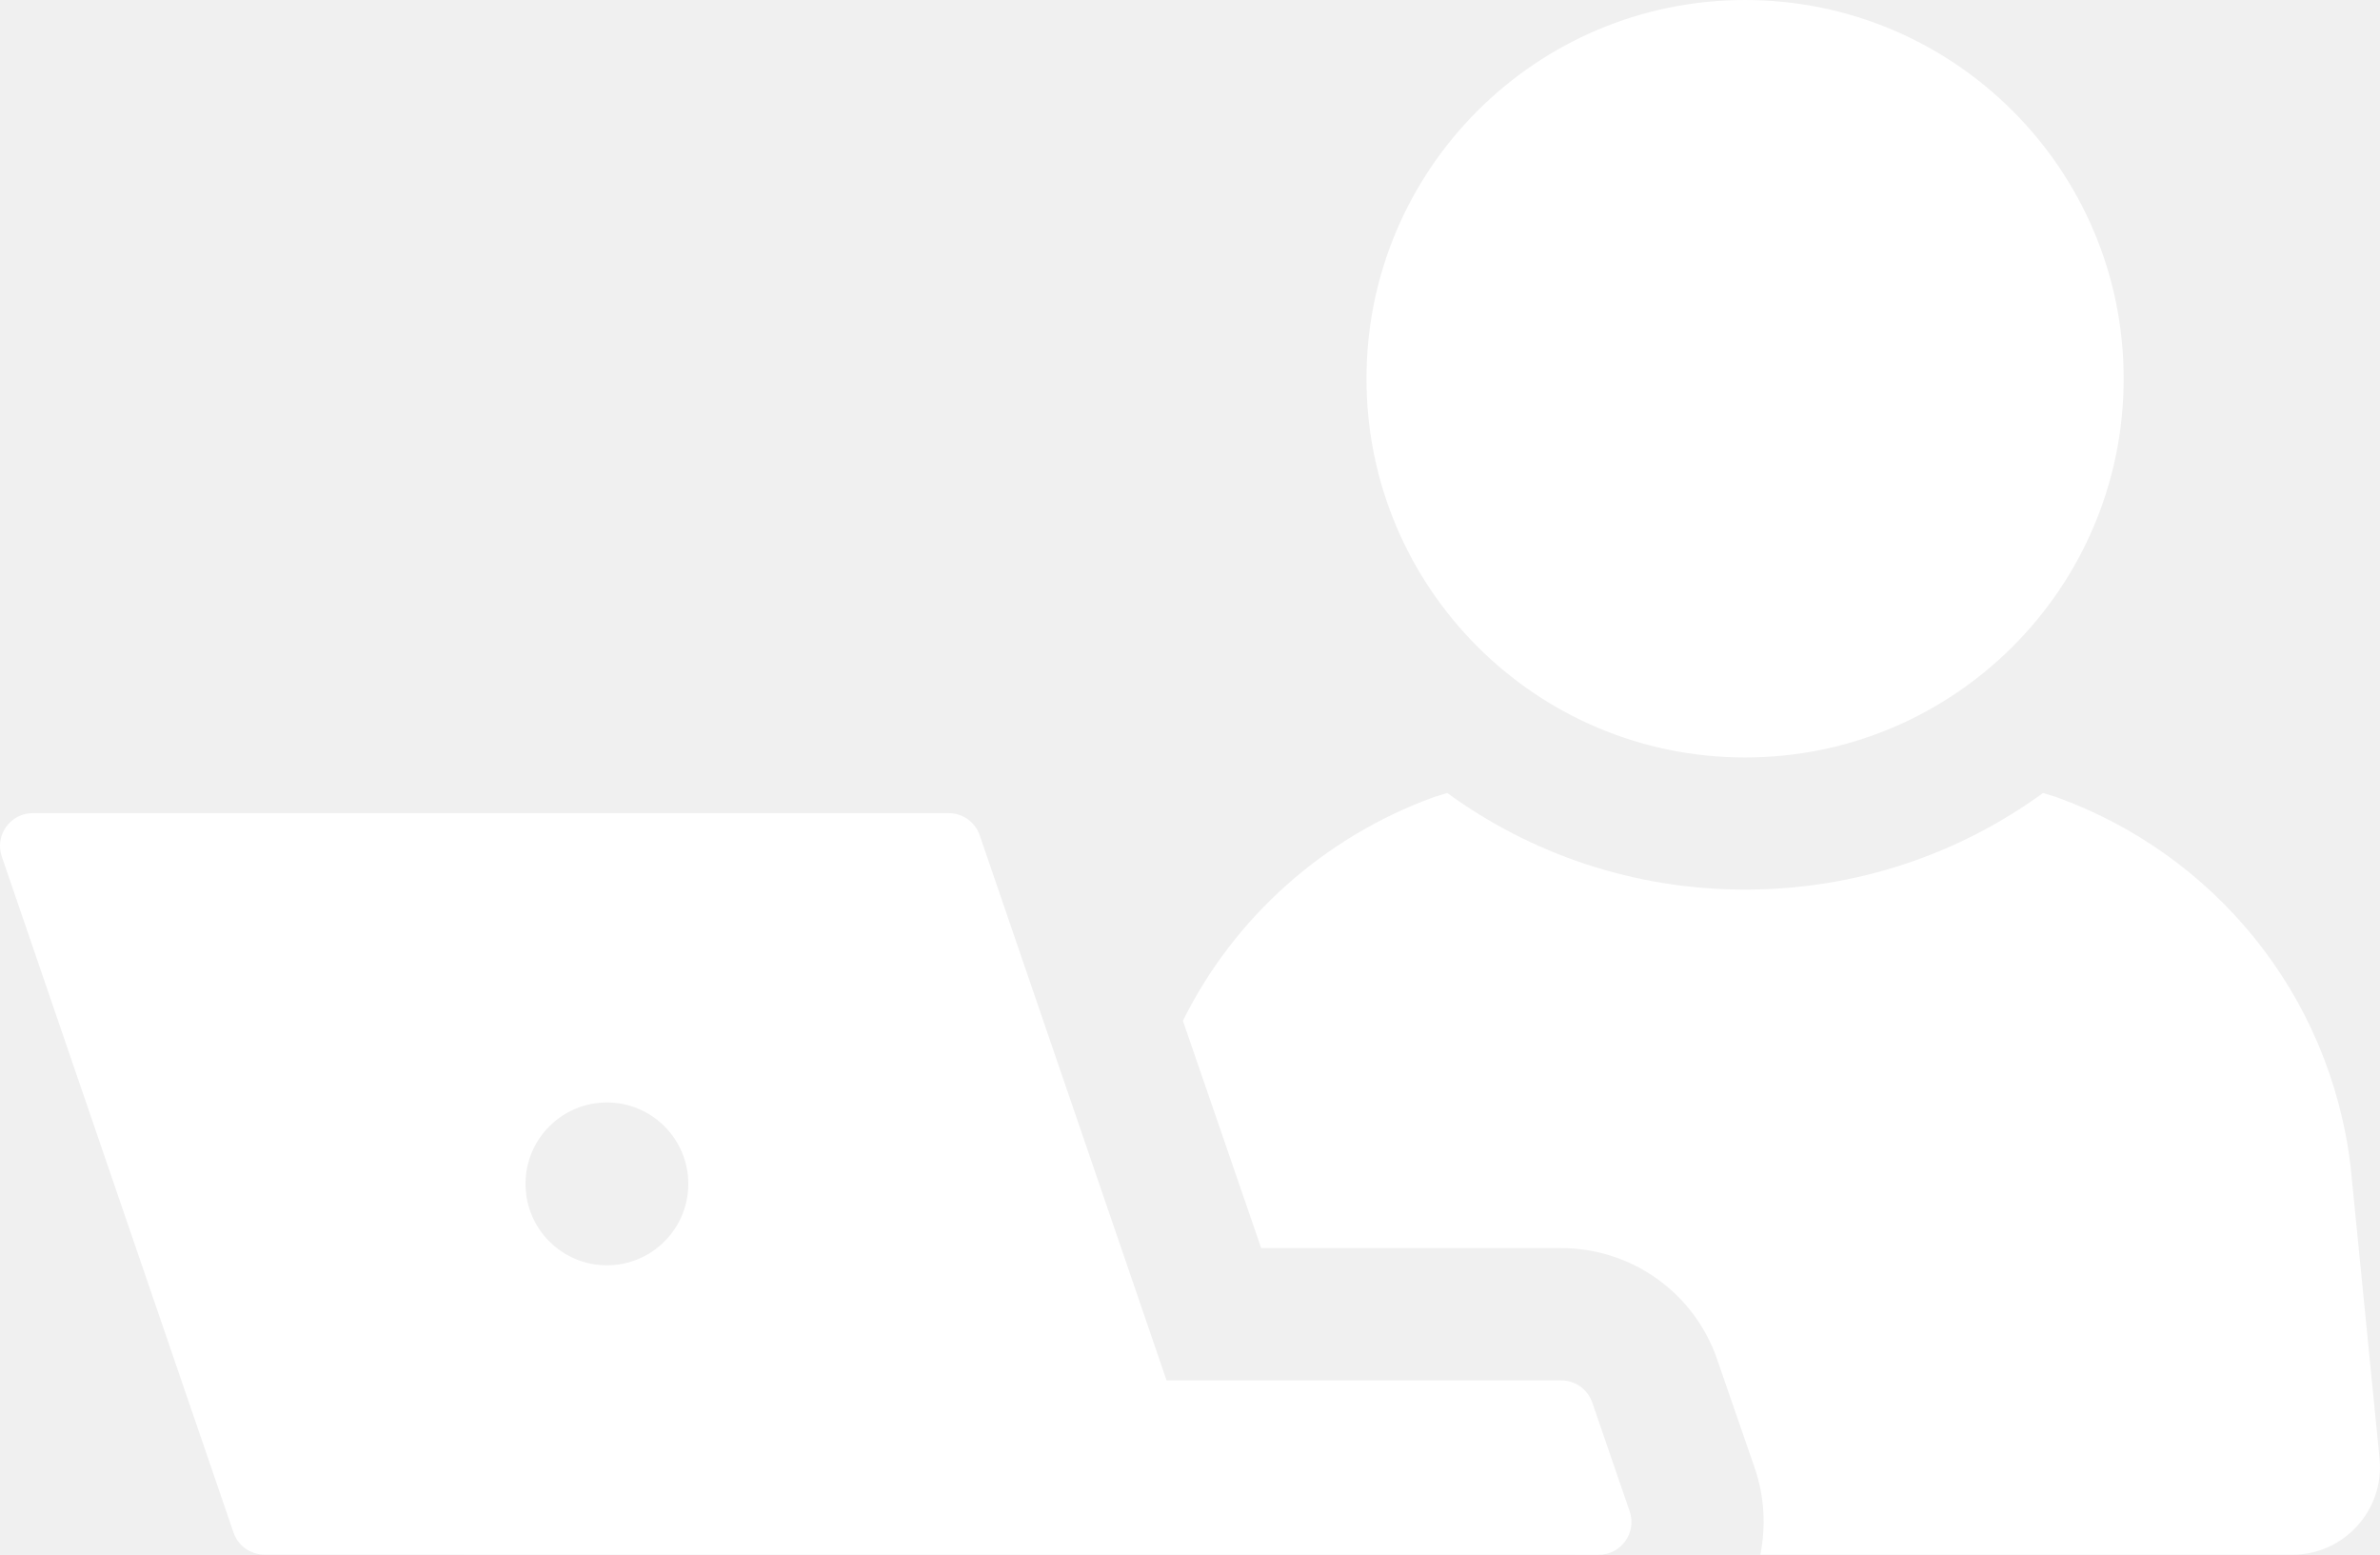
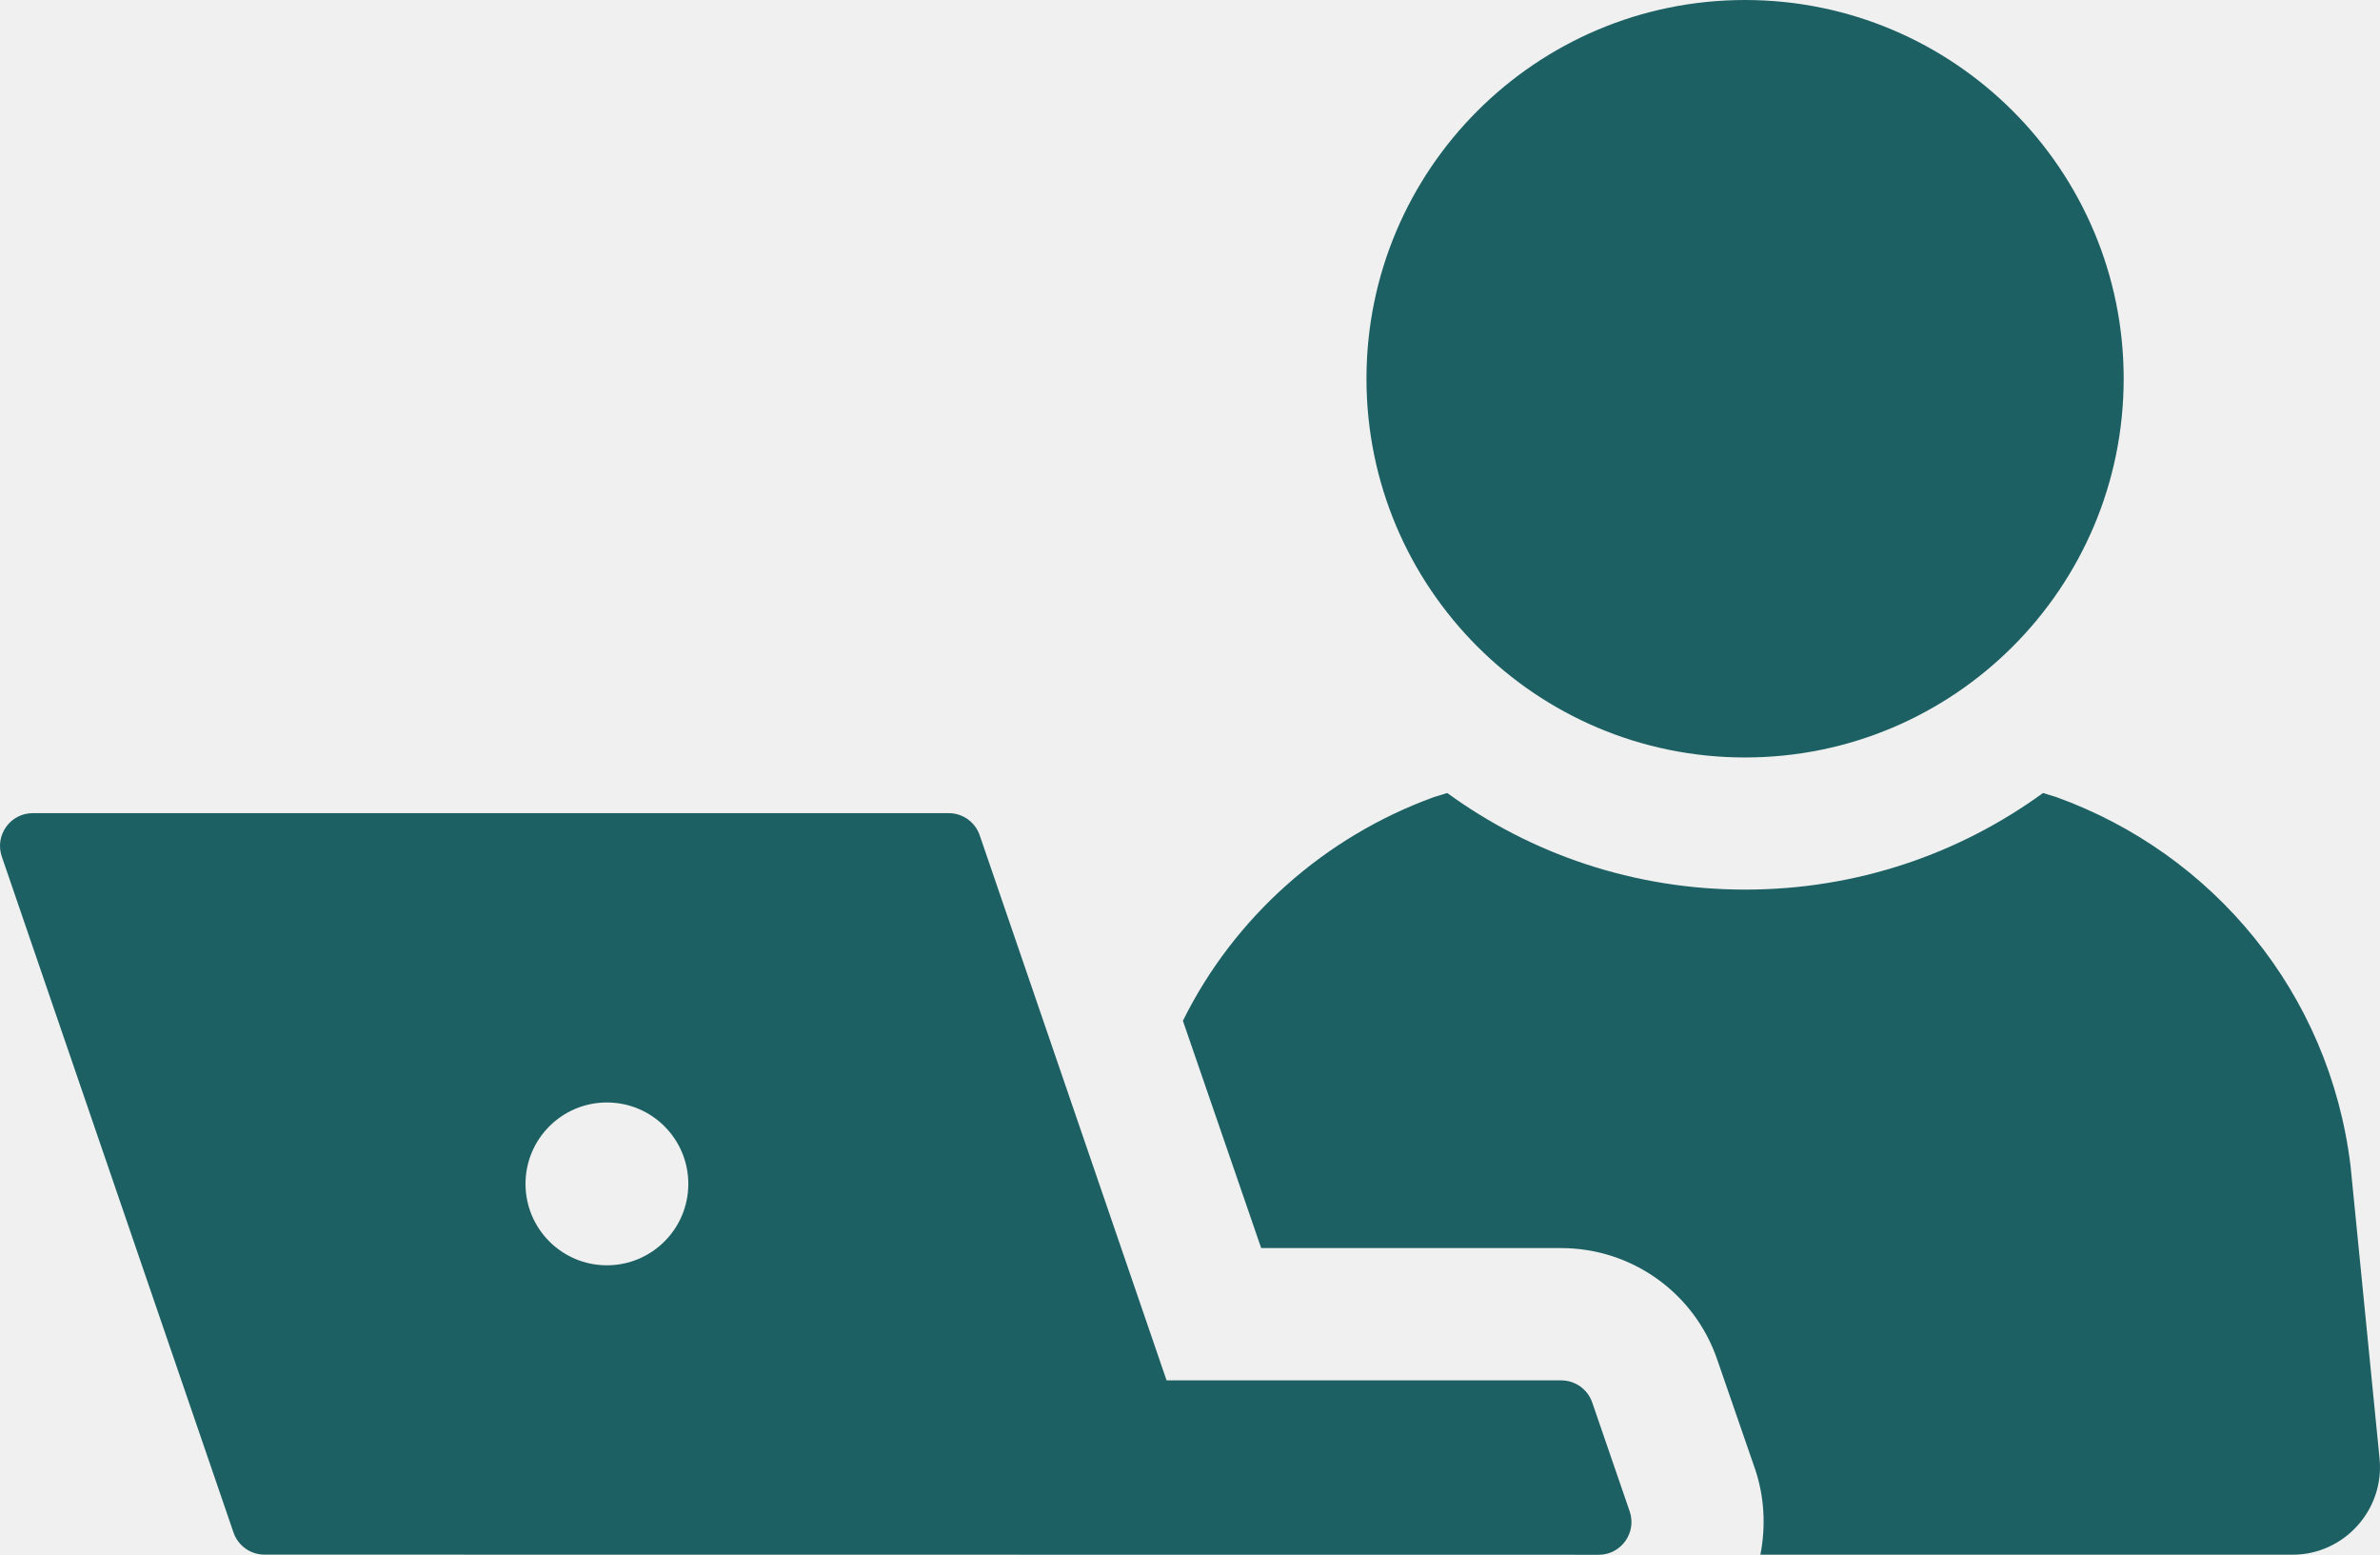
<svg xmlns="http://www.w3.org/2000/svg" width="53.354mm" height="34.846mm" viewBox="0 0 53.354 34.846" version="1.1" id="svg1">
  <defs id="defs1">
    <clipPath clipPathUnits="userSpaceOnUse" id="clipPath2997">
      <path d="M 0,9387.639 H 1440 V 0 H 0 Z" transform="translate(-1249.26,-7213.54)" id="path2997" />
    </clipPath>
    <clipPath clipPathUnits="userSpaceOnUse" id="clipPath2999">
      <path d="M 0,9387.639 H 1440 V 0 H 0 Z" transform="translate(-1197.952,-7248.164)" id="path2999" />
    </clipPath>
    <clipPath clipPathUnits="userSpaceOnUse" id="clipPath3001">
      <path d="M 0,9387.639 H 1440 V 0 H 0 Z" transform="translate(-1101.522,-7205.147)" id="path3001" />
    </clipPath>
  </defs>
  <g id="layer1" transform="translate(-102.3938,-110.3312)">
-     <path id="path2996" d="m 0,0 c -1.765,14.688 -11.672,26.489 -24.939,31.271 l -1.119,0.344 c -7.106,-5.169 -15.807,-8.183 -25.239,-8.183 -9.435,0 -18.133,3.014 -25.242,8.183 l -1.119,-0.344 c -9.26,-3.36 -16.928,-10.166 -21.277,-18.953 l 6.633,-19.253 h 25.412 c 5.986,0 11.286,-3.79 13.223,-9.432 l 3.188,-9.218 c 0.818,-2.369 0.946,-4.91 0.473,-7.322 h 45.095 c 4.352,0 7.796,3.79 7.367,8.141 z" style="fill:#ffffff;fill-opacity:1;fill-rule:nonzero;stroke:none" transform="matrix(0.2645833,0,0,-0.2645833,155.0882,136.4687)" clip-path="url(#clipPath2997)" />
-     <path id="path2998" d="M 0,0 C 17.713,0 32.083,14.366 32.083,32.085 32.083,49.791 17.713,64.163 0,64.163 -17.712,64.163 -32.073,49.791 -32.073,32.085 -32.073,14.366 -17.712,0 0,0" style="fill:#ffffff;fill-opacity:1;fill-rule:nonzero;stroke:none" transform="matrix(0.2645833,0,0,-0.2645833,141.513,127.3077)" clip-path="url(#clipPath2999)" />
-     <path id="path3000" d="m 0,0 c -3.809,0 -6.896,3.087 -6.896,6.897 0,3.809 3.087,6.896 6.896,6.896 3.809,0 6.898,-3.087 6.898,-6.896 C 6.898,3.087 3.809,0 0,0 m 83.485,-11.622 c -0.387,1.121 -1.44,1.874 -2.626,1.874 H 47.419 L 31.587,36.425 c -0.385,1.122 -1.441,1.876 -2.627,1.876 h -77.603 c -1.905,0 -3.245,-1.875 -2.627,-3.677 l 19.631,-57.255 c 0.384,-1.123 1.44,-1.876 2.626,-1.877 L 84.03,-24.521 c 1.908,0 3.247,1.877 2.627,3.68 z" style="fill:#ffffff;fill-opacity:1;fill-rule:nonzero;stroke:none" transform="matrix(0.2645833,0,0,-0.2645833,115.9992,138.6893)" clip-path="url(#clipPath3001)" />
+     <path id="path2996" d="m 0,0 c -1.765,14.688 -11.672,26.489 -24.939,31.271 l -1.119,0.344 c -7.106,-5.169 -15.807,-8.183 -25.239,-8.183 -9.435,0 -18.133,3.014 -25.242,8.183 l -1.119,-0.344 c -9.26,-3.36 -16.928,-10.166 -21.277,-18.953 l 6.633,-19.253 h 25.412 c 5.986,0 11.286,-3.79 13.223,-9.432 l 3.188,-9.218 c 0.818,-2.369 0.946,-4.91 0.473,-7.322 h 45.095 c 4.352,0 7.796,3.79 7.367,8.141 z" style="fill:#1D6063;fill-opacity:1;fill-rule:nonzero;stroke:none" transform="matrix(0.2645833,0,0,-0.2645833,155.0882,136.4687)" clip-path="url(#clipPath2997)" />
+     <path id="path2998" d="M 0,0 C 17.713,0 32.083,14.366 32.083,32.085 32.083,49.791 17.713,64.163 0,64.163 -17.712,64.163 -32.073,49.791 -32.073,32.085 -32.073,14.366 -17.712,0 0,0" style="fill:#1D6063;fill-opacity:1;fill-rule:nonzero;stroke:none" transform="matrix(0.2645833,0,0,-0.2645833,141.513,127.3077)" clip-path="url(#clipPath2999)" />
+     <path id="path3000" d="m 0,0 c -3.809,0 -6.896,3.087 -6.896,6.897 0,3.809 3.087,6.896 6.896,6.896 3.809,0 6.898,-3.087 6.898,-6.896 C 6.898,3.087 3.809,0 0,0 m 83.485,-11.622 c -0.387,1.121 -1.44,1.874 -2.626,1.874 H 47.419 L 31.587,36.425 c -0.385,1.122 -1.441,1.876 -2.627,1.876 h -77.603 c -1.905,0 -3.245,-1.875 -2.627,-3.677 l 19.631,-57.255 c 0.384,-1.123 1.44,-1.876 2.626,-1.877 L 84.03,-24.521 c 1.908,0 3.247,1.877 2.627,3.68 z" style="fill:#1D6063;fill-opacity:1;fill-rule:nonzero;stroke:none" transform="matrix(0.2645833,0,0,-0.2645833,115.9992,138.6893)" clip-path="url(#clipPath3001)" />
  </g>
</svg>
